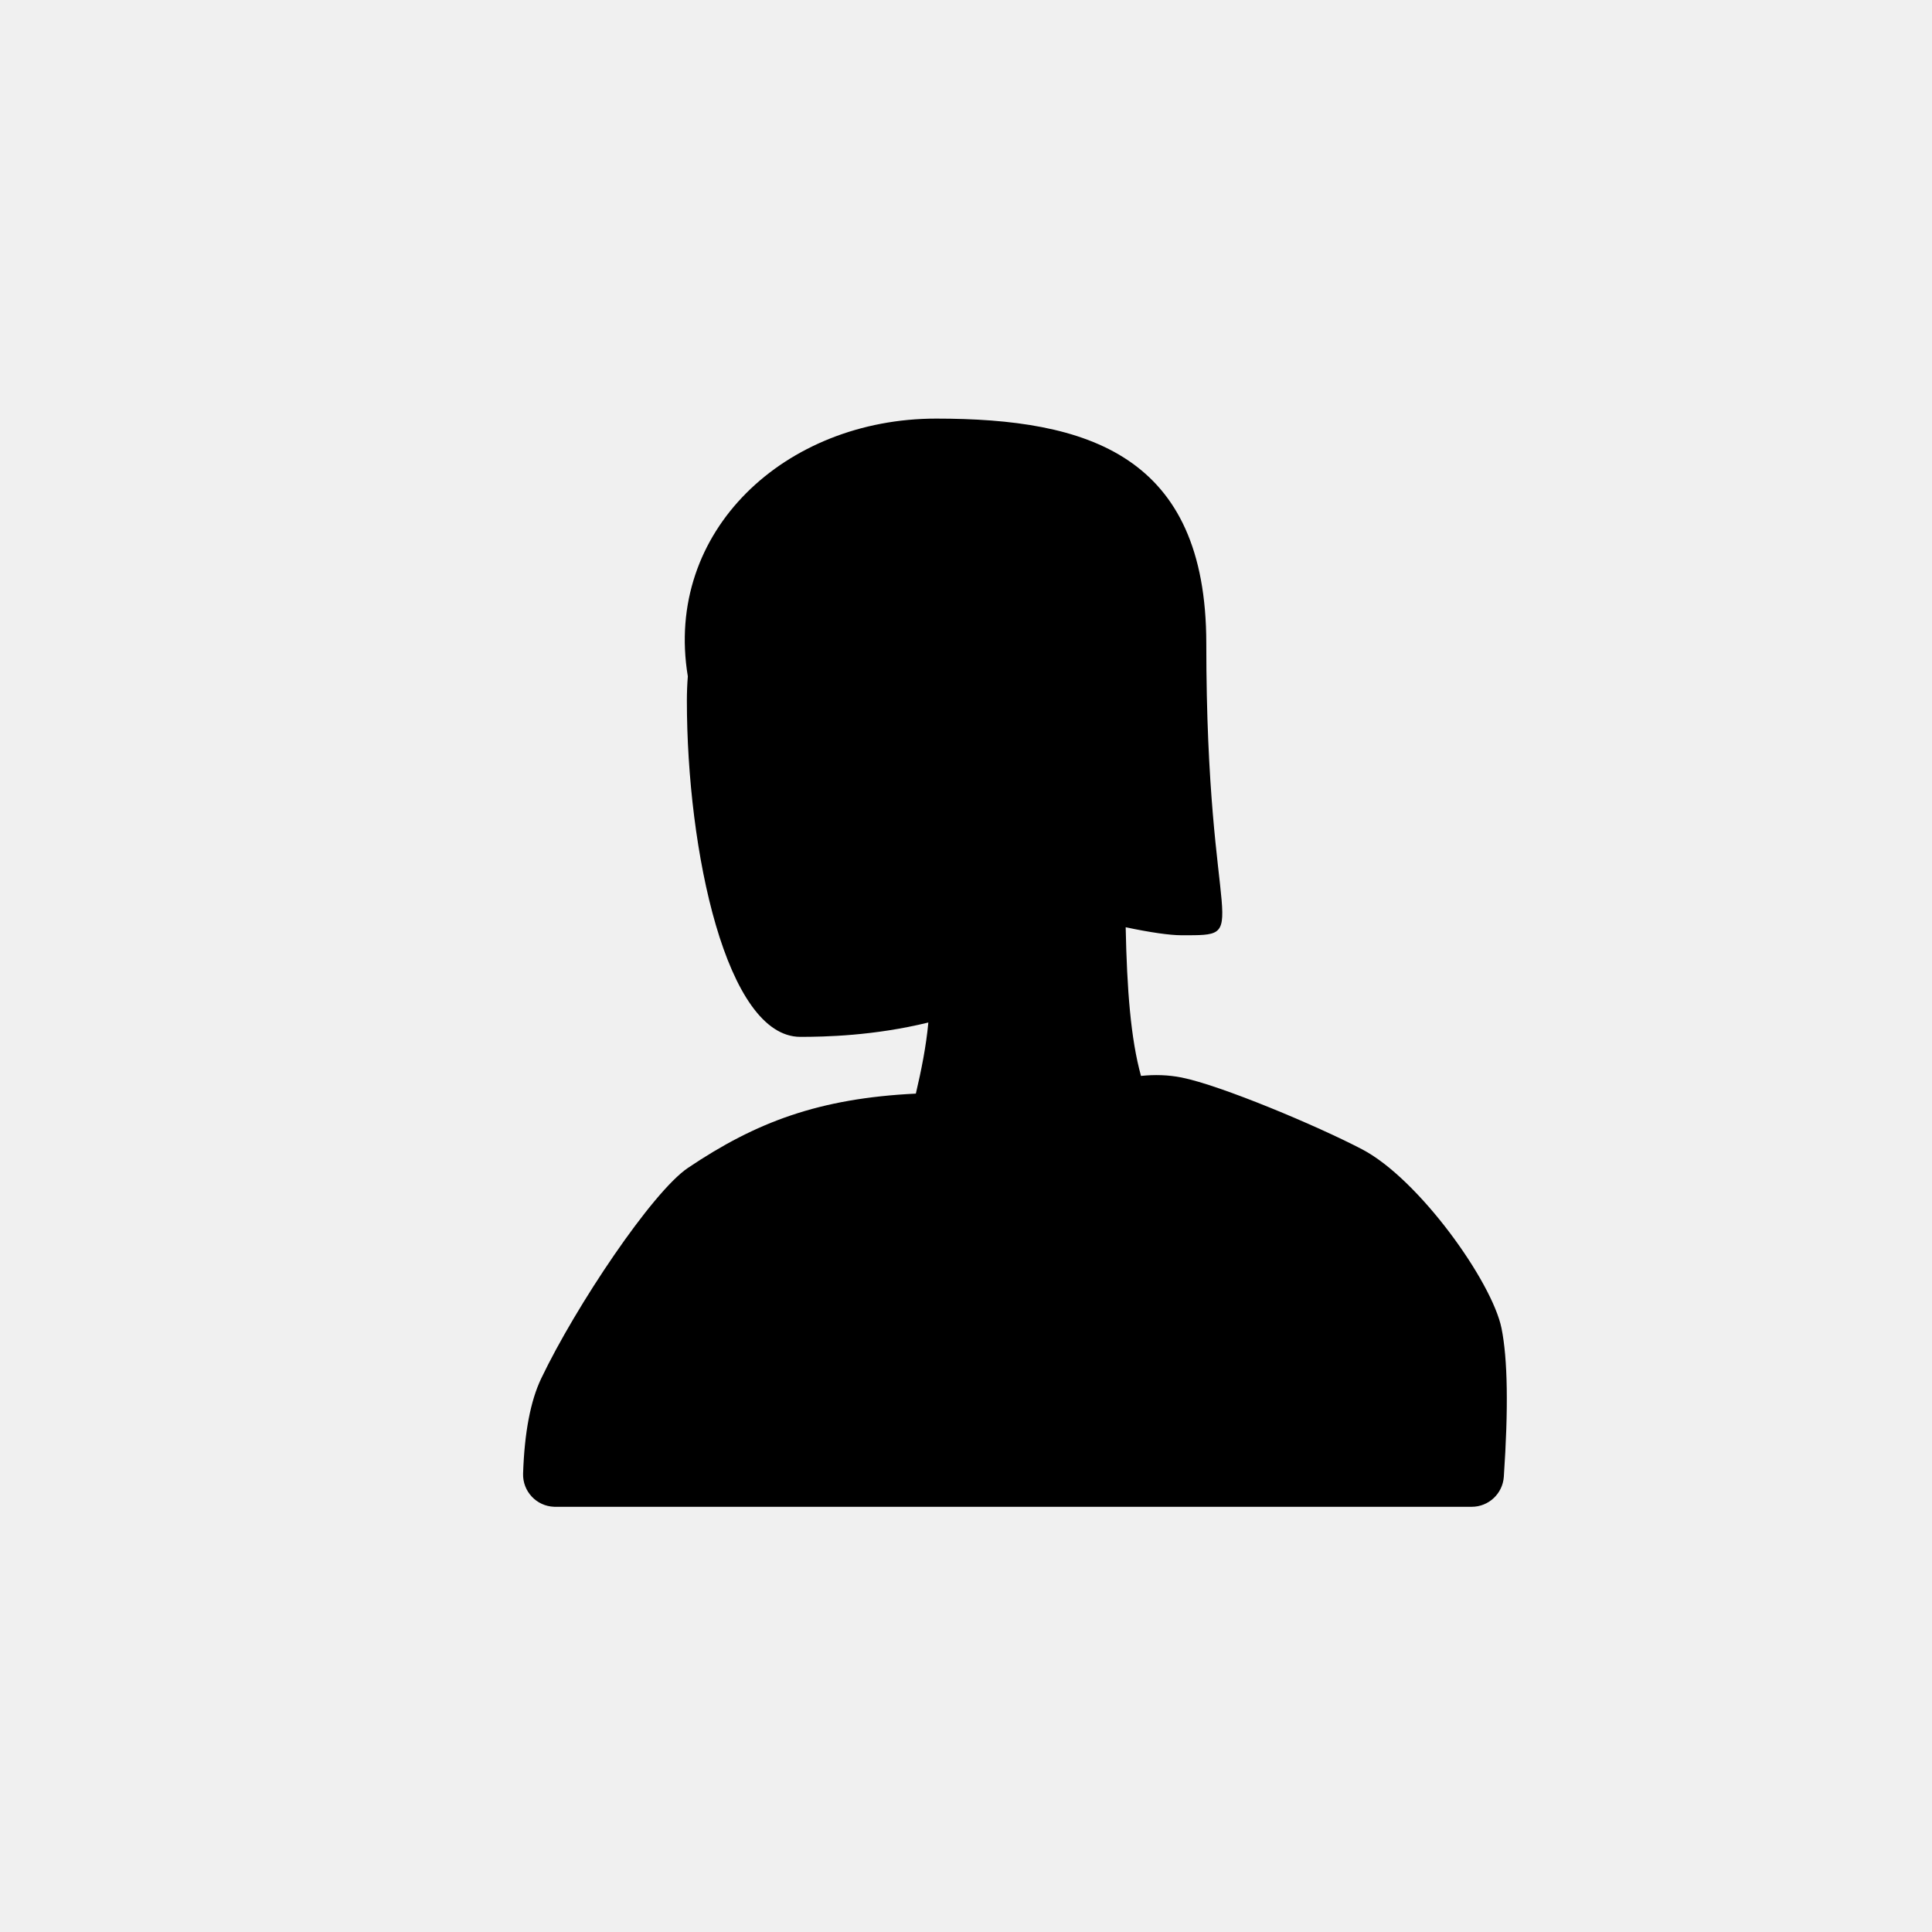
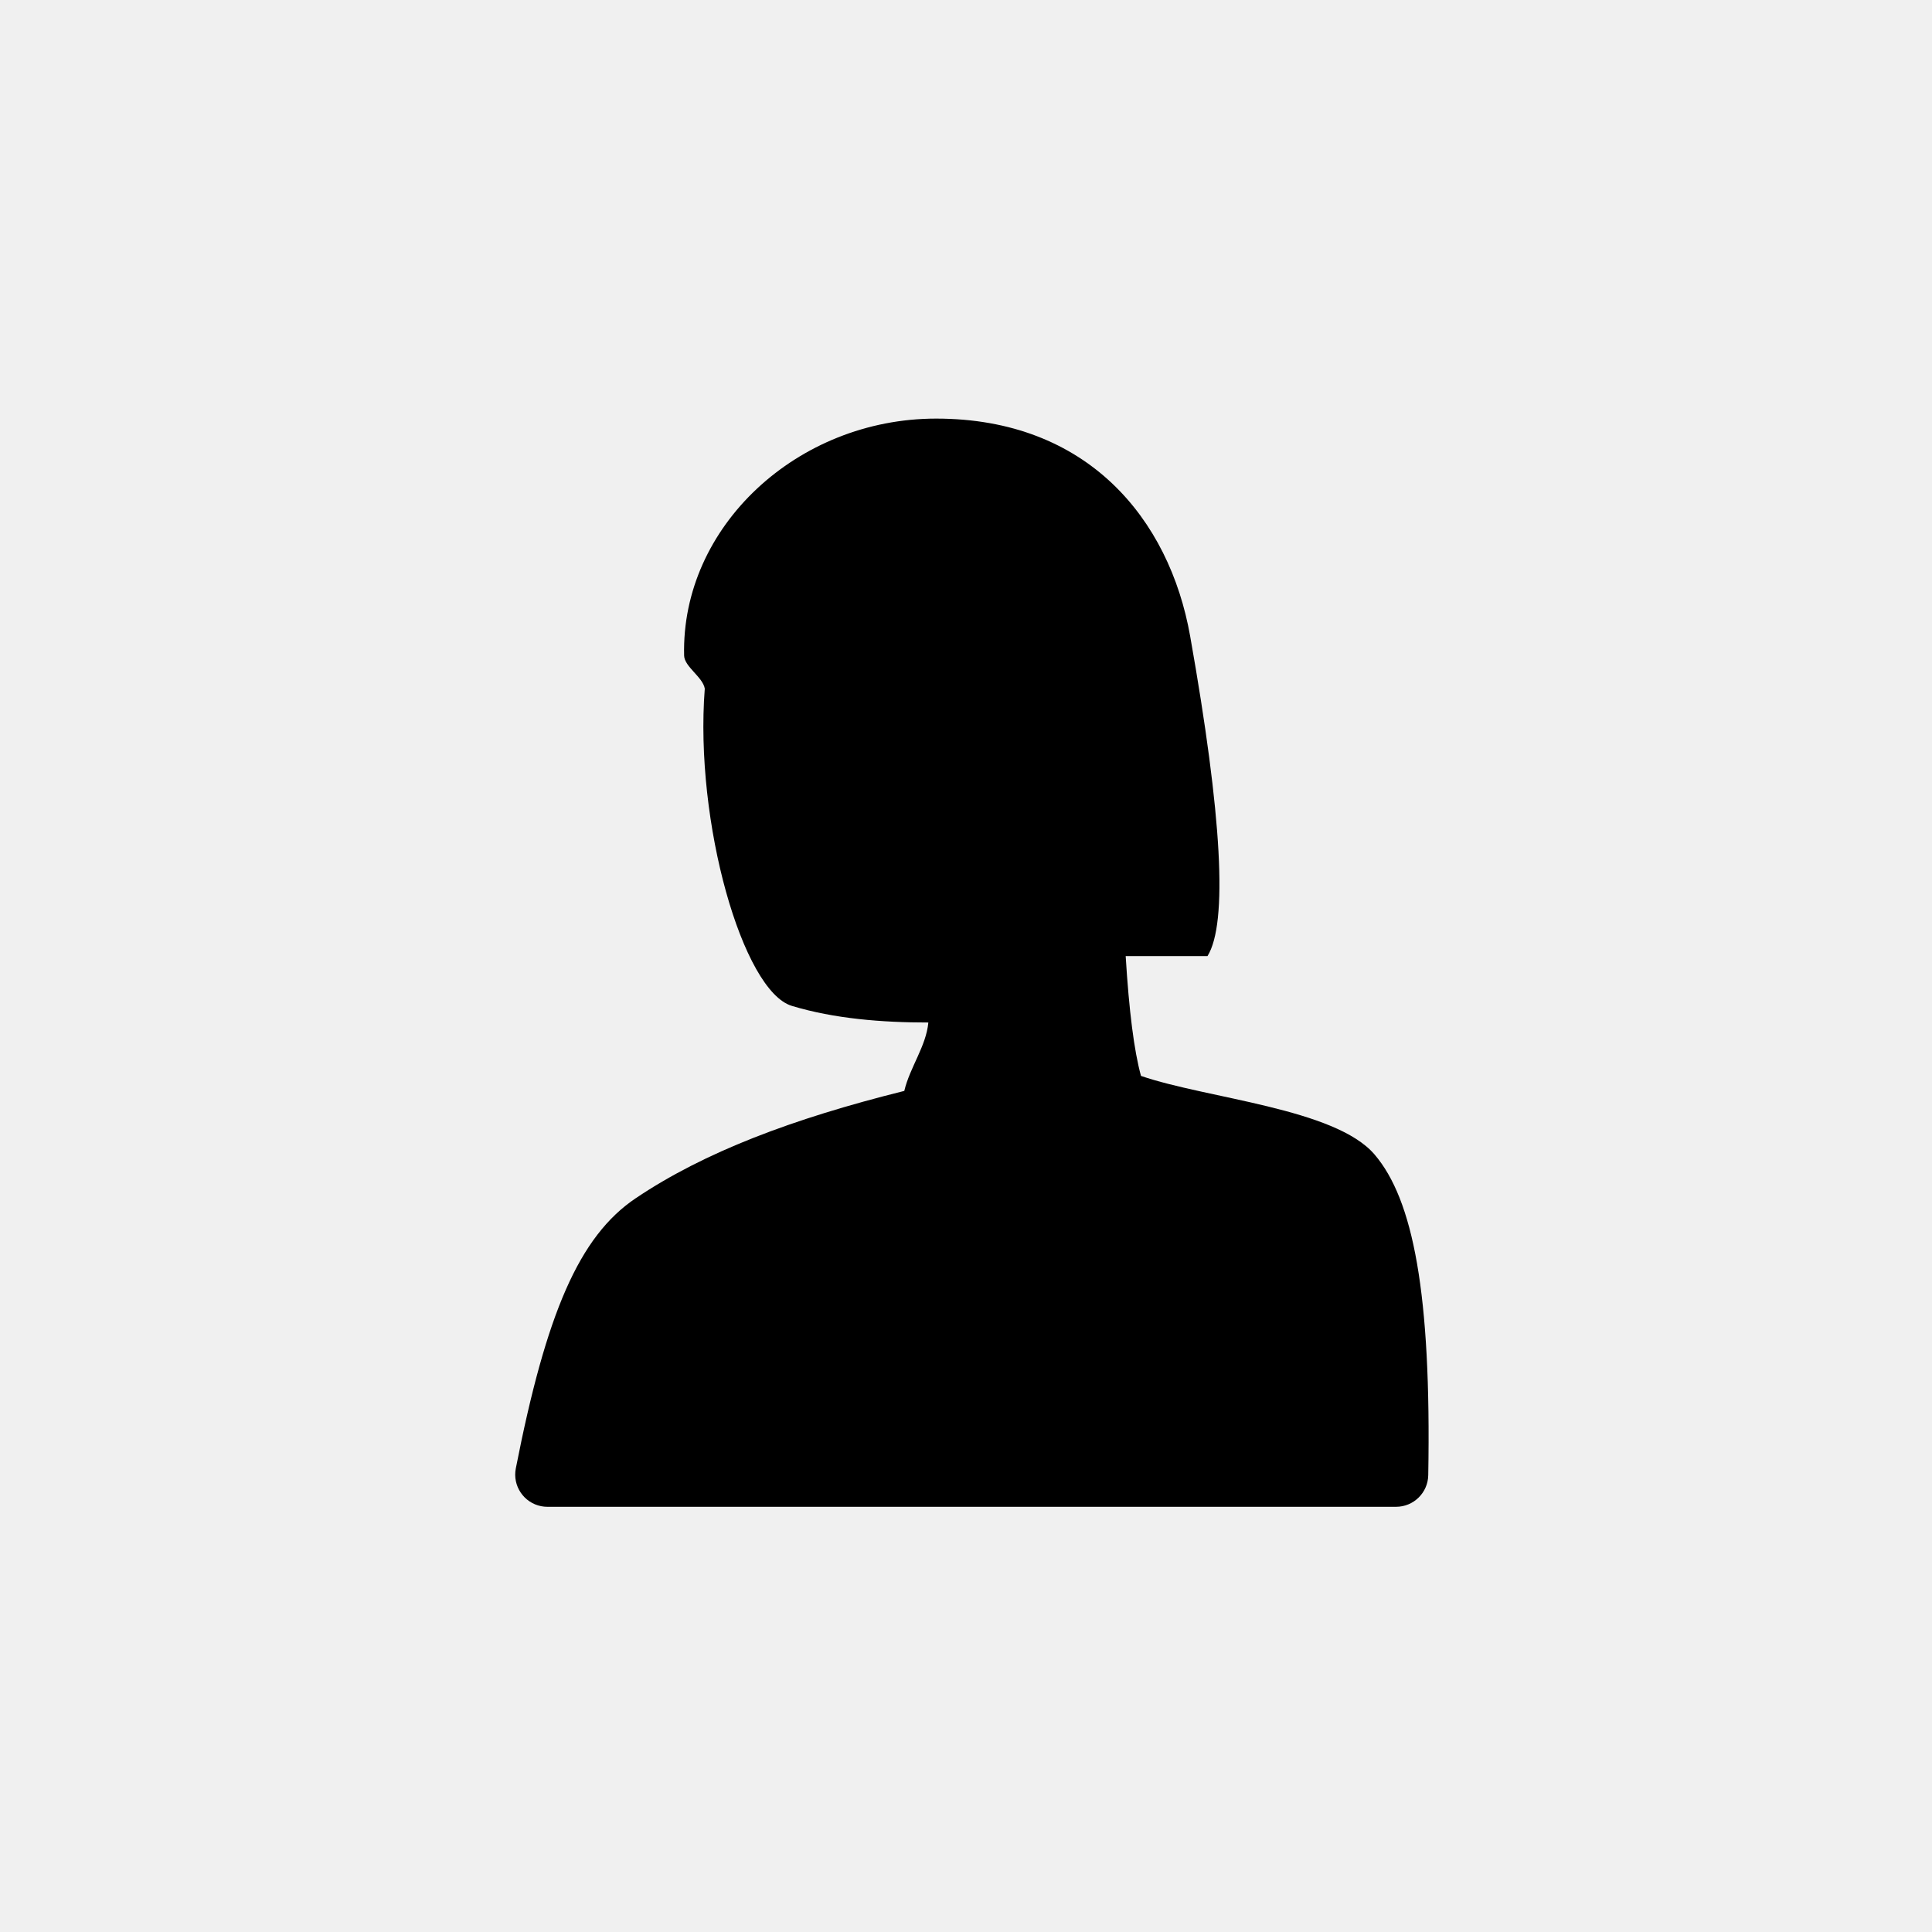
- <svg xmlns="http://www.w3.org/2000/svg" xmlns:xlink="http://www.w3.org/1999/xlink" width="120px" height="120px" viewBox="0 0 120 120" version="1.1">
-   <defs>
-     <path d="M57.661,63.51 C54.277,64.337 51.236,64.401 49.711,64.401 C45.118,64.401 42.663,52.87 42.663,43.52 C42.663,43.01 42.683,42.506 42.722,42.008 C41.227,32.987 48.771,26 58.146,26 C67.535,26 74.925,28.238 74.925,39.977 C74.925,58.303 77.976,58.09 73.383,58.09 C72.663,58.09 71.453,57.918 69.918,57.593 C69.998,61.464 70.229,64.509 70.869,66.827 C71.711,66.739 72.552,66.759 73.395,66.927 C75.826,67.414 81.798,69.919 84.601,71.385 C88.133,73.232 92.679,79.615 93.262,82.501 C93.647,84.408 93.694,87.483 93.405,91.726 C93.333,92.776 92.461,93.59 91.409,93.59 L34.489,93.59 C34.467,93.59 34.445,93.59 34.423,93.589 C33.319,93.553 32.454,92.628 32.49,91.524 C32.574,88.984 32.949,87.015 33.615,85.62 C35.763,81.121 40.52,74.026 42.728,72.541 C46.974,69.684 50.873,68.22 56.885,67.926 C57.228,66.469 57.526,64.98 57.661,63.51 Z" id="path-1" />
-   </defs>
+ <svg xmlns="http://www.w3.org/2000/svg" width="120px" height="120px" viewBox="0 0 120 120" version="1.1">
+   <defs />
  <g id="Icons-for-Github" stroke="none" stroke-width="1" fill="none" fill-rule="evenodd">
-     <g id="icon-user">
-       <mask id="mask-2" fill="white">
-         <use xlink:href="#path-1" />
-       </mask>
-       <use id="icon-User" fill="#000000" xlink:href="#path-1" />
+     <g id="icon-user" fill="#000000">
+       <path d="M49.182,62.477 C46.138,61.557 43.132,51.079 43.775,42.772 C43.656,42.054 42.509,41.412 42.492,40.721 C42.299,32.718 49.516,26 58.146,26 C67.535,26 72.63,32.215 73.923,39.515 C75.909,50.72 76.268,57.343 75,59.384 L69.918,59.384 C70.126,62.8 70.443,65.281 70.869,66.827 C75,68.243 82.918,68.843 85.37,71.701 C87.777,74.507 88.907,80.36 88.711,91.625 C88.692,92.716 87.802,93.59 86.711,93.59 L34,93.59 C33.871,93.59 33.742,93.578 33.616,93.553 C32.532,93.34 31.825,92.289 32.038,91.205 C33.923,81.589 35.967,76.792 39.484,74.426 C43.734,71.568 49.201,69.492 56.167,67.759 C56.51,66.302 57.526,64.981 57.661,63.51 C54.779,63.51 51.825,63.276 49.182,62.477 Z" id="icon-User" />
    </g>
  </g>
</svg>
